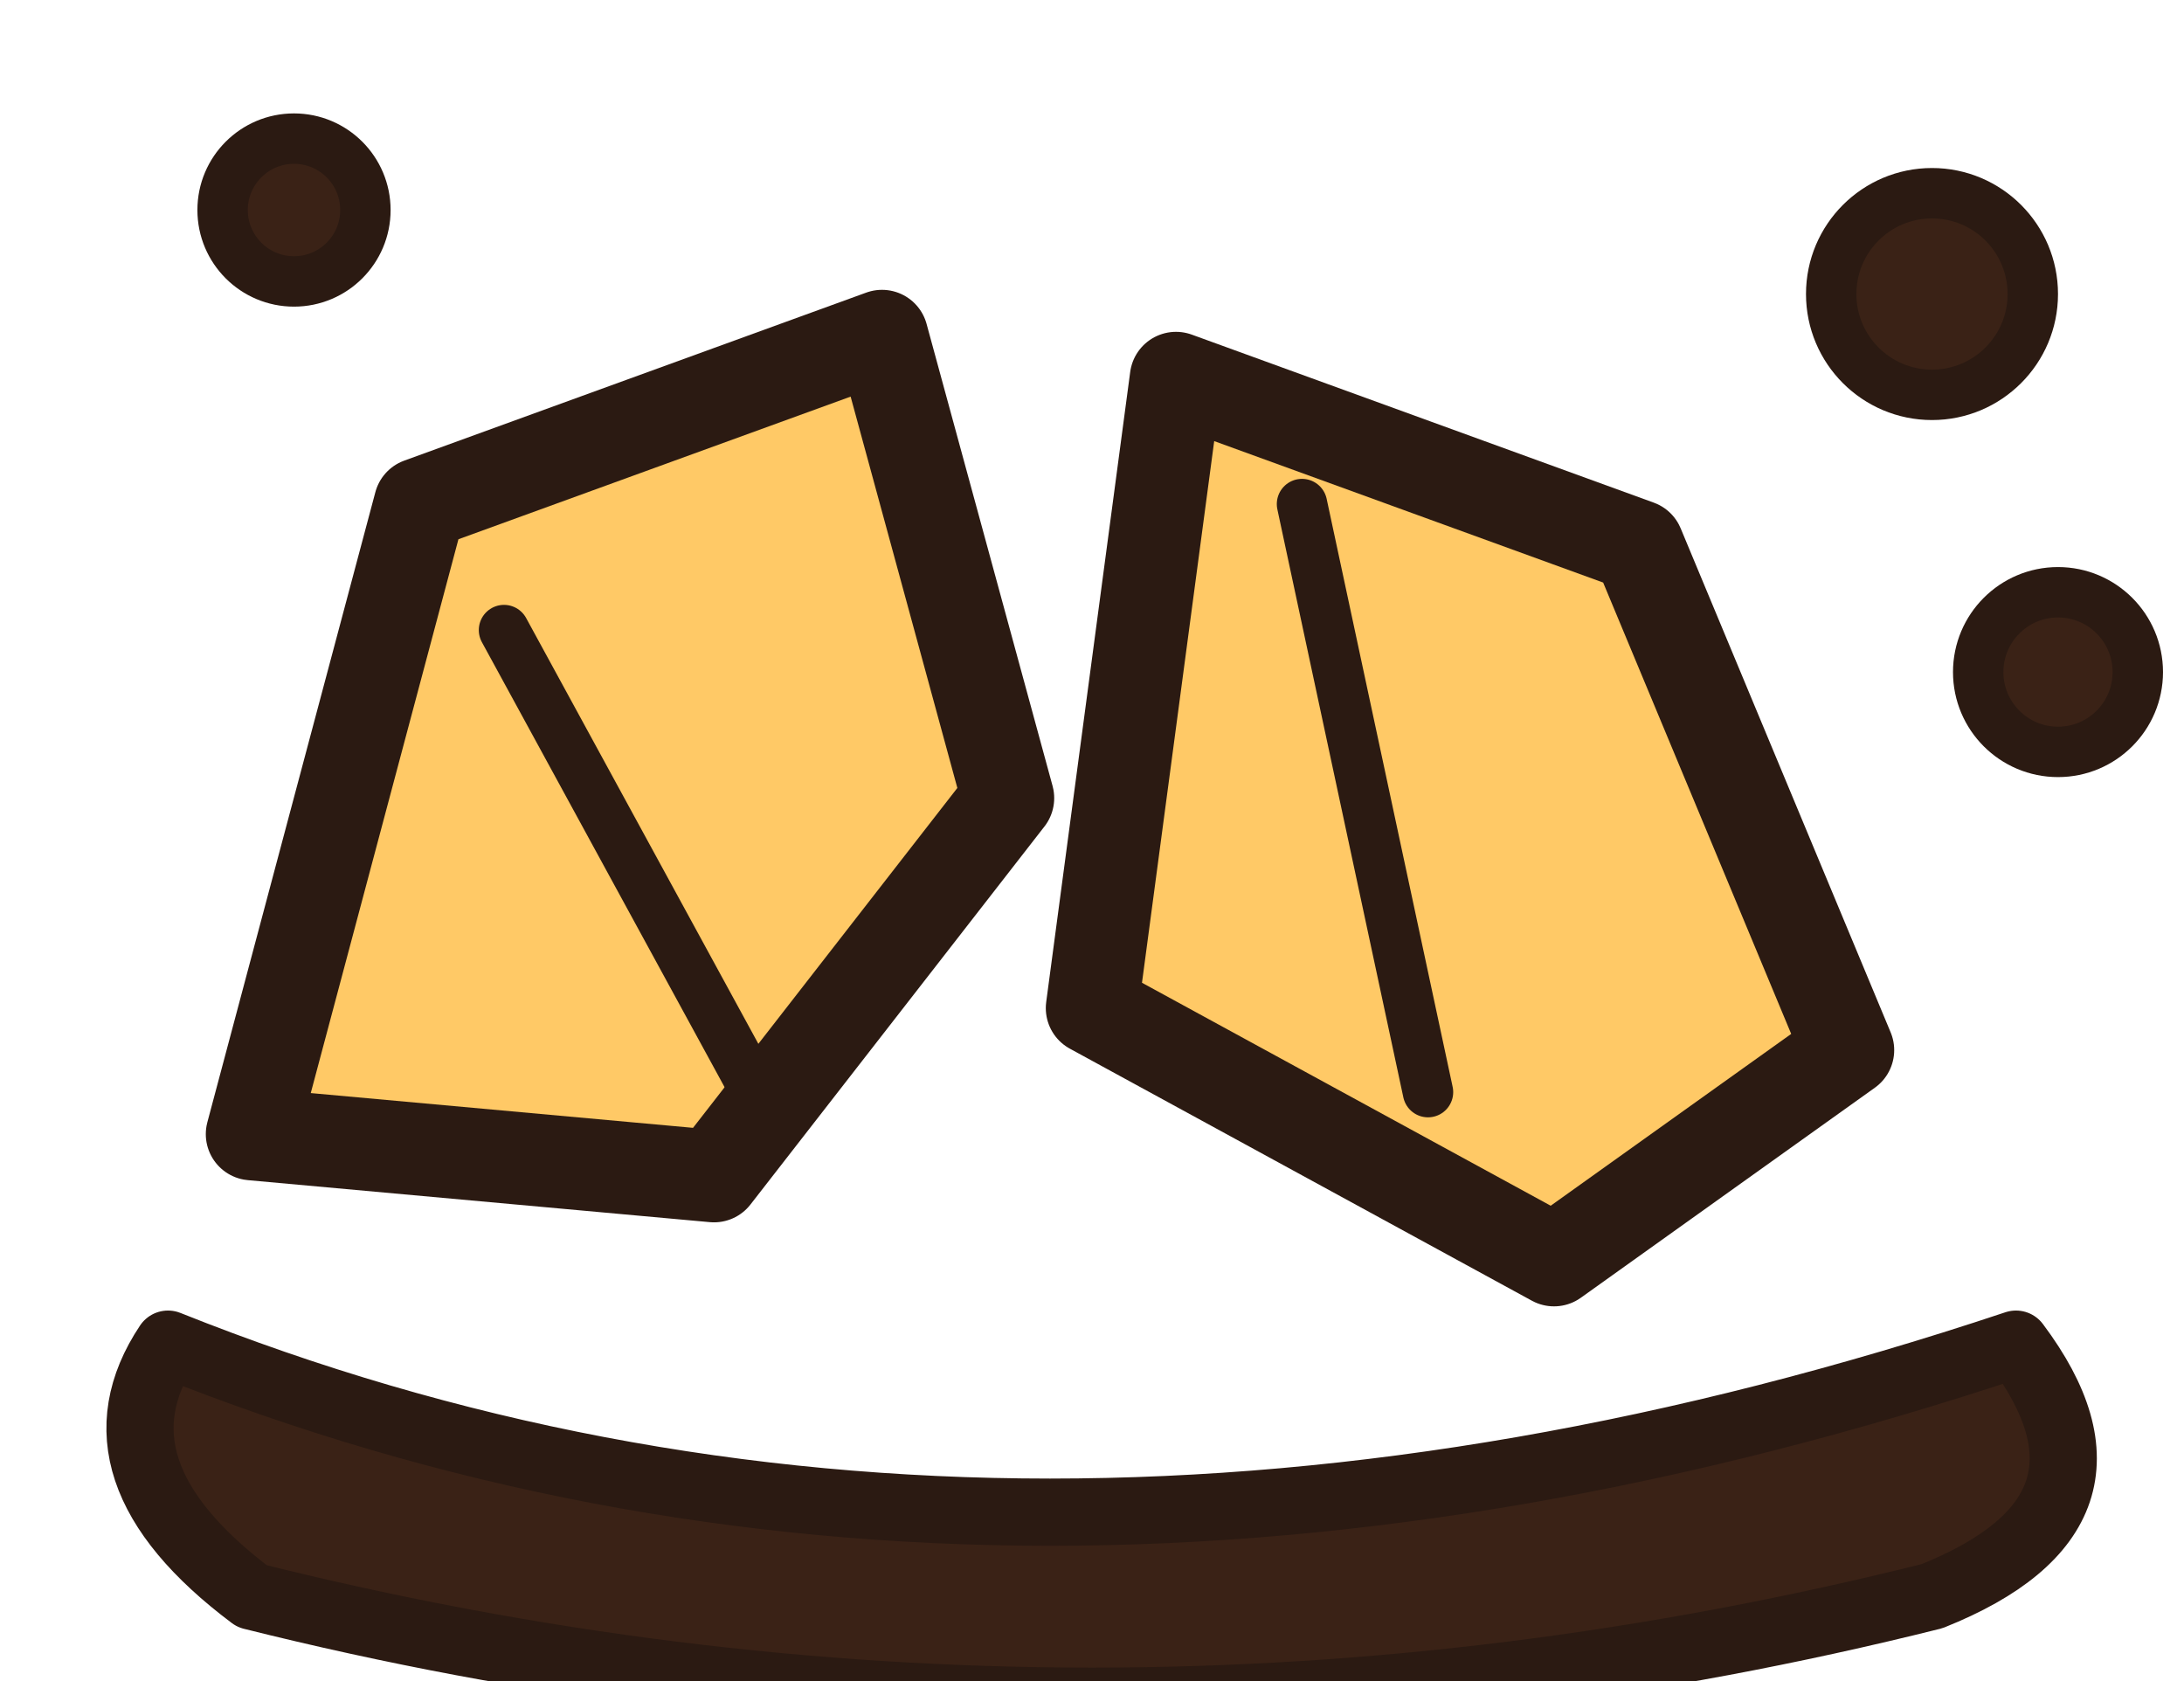
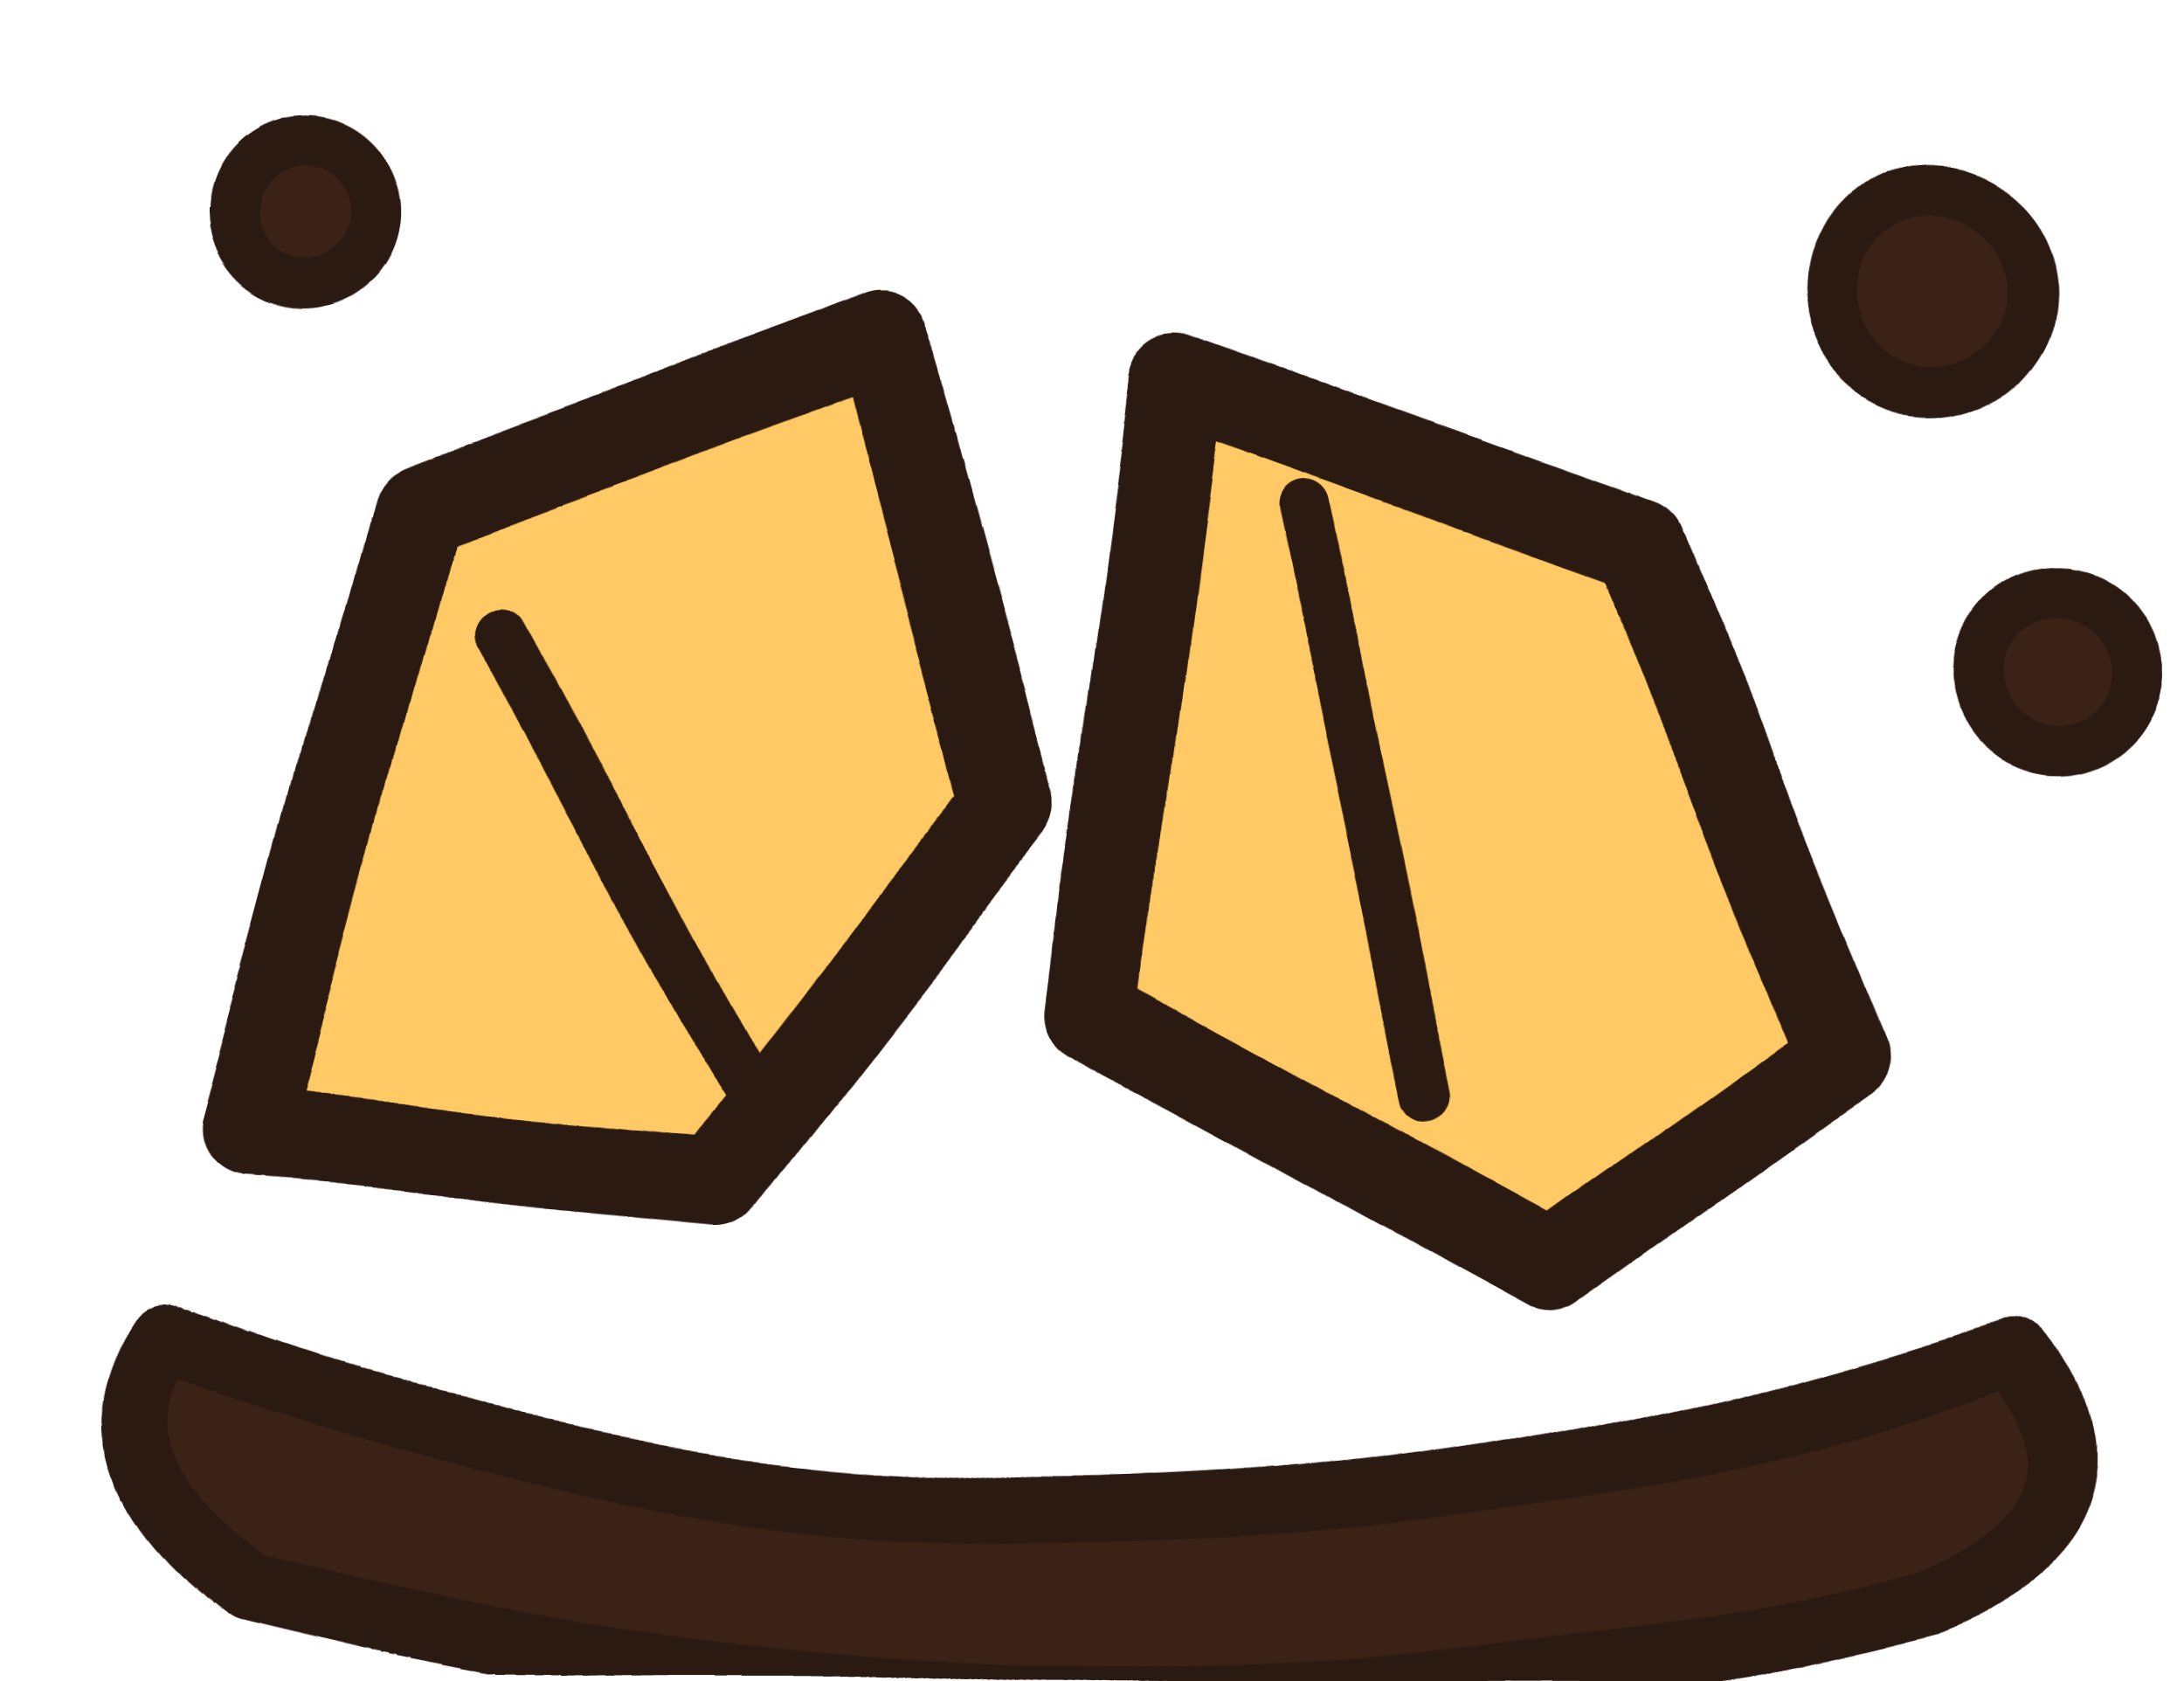
<svg xmlns="http://www.w3.org/2000/svg" viewBox="0 0 52 40">
-   <g stroke-linecap="round" stroke-linejoin="round">
+   <defs>
+     <filter id="grain" x="-5%" y="-5%" width="110%" height="110%">
+       <feTurbulence type="fractalNoise" baseFrequency="1.1" numOctaves="2" seed="5" result="noise" />
+       <feColorMatrix in="noise" type="saturate" values="0" result="grey" />
+       <feComponentTransfer in="grey" result="soft">
+         <feFuncA type="table" tableValues="0 0.28" />
+       </feComponentTransfer>
+       <feComposite in="soft" in2="SourceGraphic" operator="in" result="clipped" />
+       <feBlend in="SourceGraphic" in2="clipped" mode="multiply" />
+     </filter>
+     <filter id="wobble" x="-5%" y="-5%" width="110%" height="110%">
+       <feTurbulence type="fractalNoise" baseFrequency="0.06" numOctaves="2" seed="9" result="t" />
+       <feDisplacementMap in="SourceGraphic" in2="t" scale="1.1" xChannelSelector="R" yChannelSelector="G" />
+     </filter>
+   </defs>
+   <g stroke-linecap="round" stroke-linejoin="round" filter="url(#wobble)">
    <path d="M4 32 q20 8 44 0 q3 4 -2 6 q-20 5 -40 0 q-4 -3 -2 -6 z" fill="#3a2216" stroke="#2b1a12" stroke-width="1.6" />
    <path d="M6 27 L10 12 L21 8 L24 19 L17 28 Z" fill="#ffc966" stroke="#2b1a12" stroke-width="2.2" />
    <path d="M26 24 L28 9 L39 13 L44 25 L37 30 Z" fill="#ffc966" stroke="#2b1a12" stroke-width="2.2" />
    <path d="M12 15 l6 11" fill="none" stroke="#2b1a12" stroke-width="1.2" />
    <path d="M31 12 l3 14" fill="none" stroke="#2b1a12" stroke-width="1.2" />
    <path d="M43.6 7 a2.4 2.4 0 1 0 4.8 0 a2.4 2.4 0 1 0 -4.8 0 z" fill="#3a2216" stroke="#2b1a12" stroke-width="1.2" />
    <path d="M47.1 16 a1.9 1.9 0 1 0 3.8 0 a1.9 1.9 0 1 0 -3.8 0 z" fill="#3a2216" stroke="#2b1a12" stroke-width="1.2" />
    <path d="M5.3 5 a1.7 1.7 0 1 0 3.4 0 a1.7 1.7 0 1 0 -3.4 0 z" fill="#3a2216" stroke="#2b1a12" stroke-width="1.2" />
  </g>
</svg>
